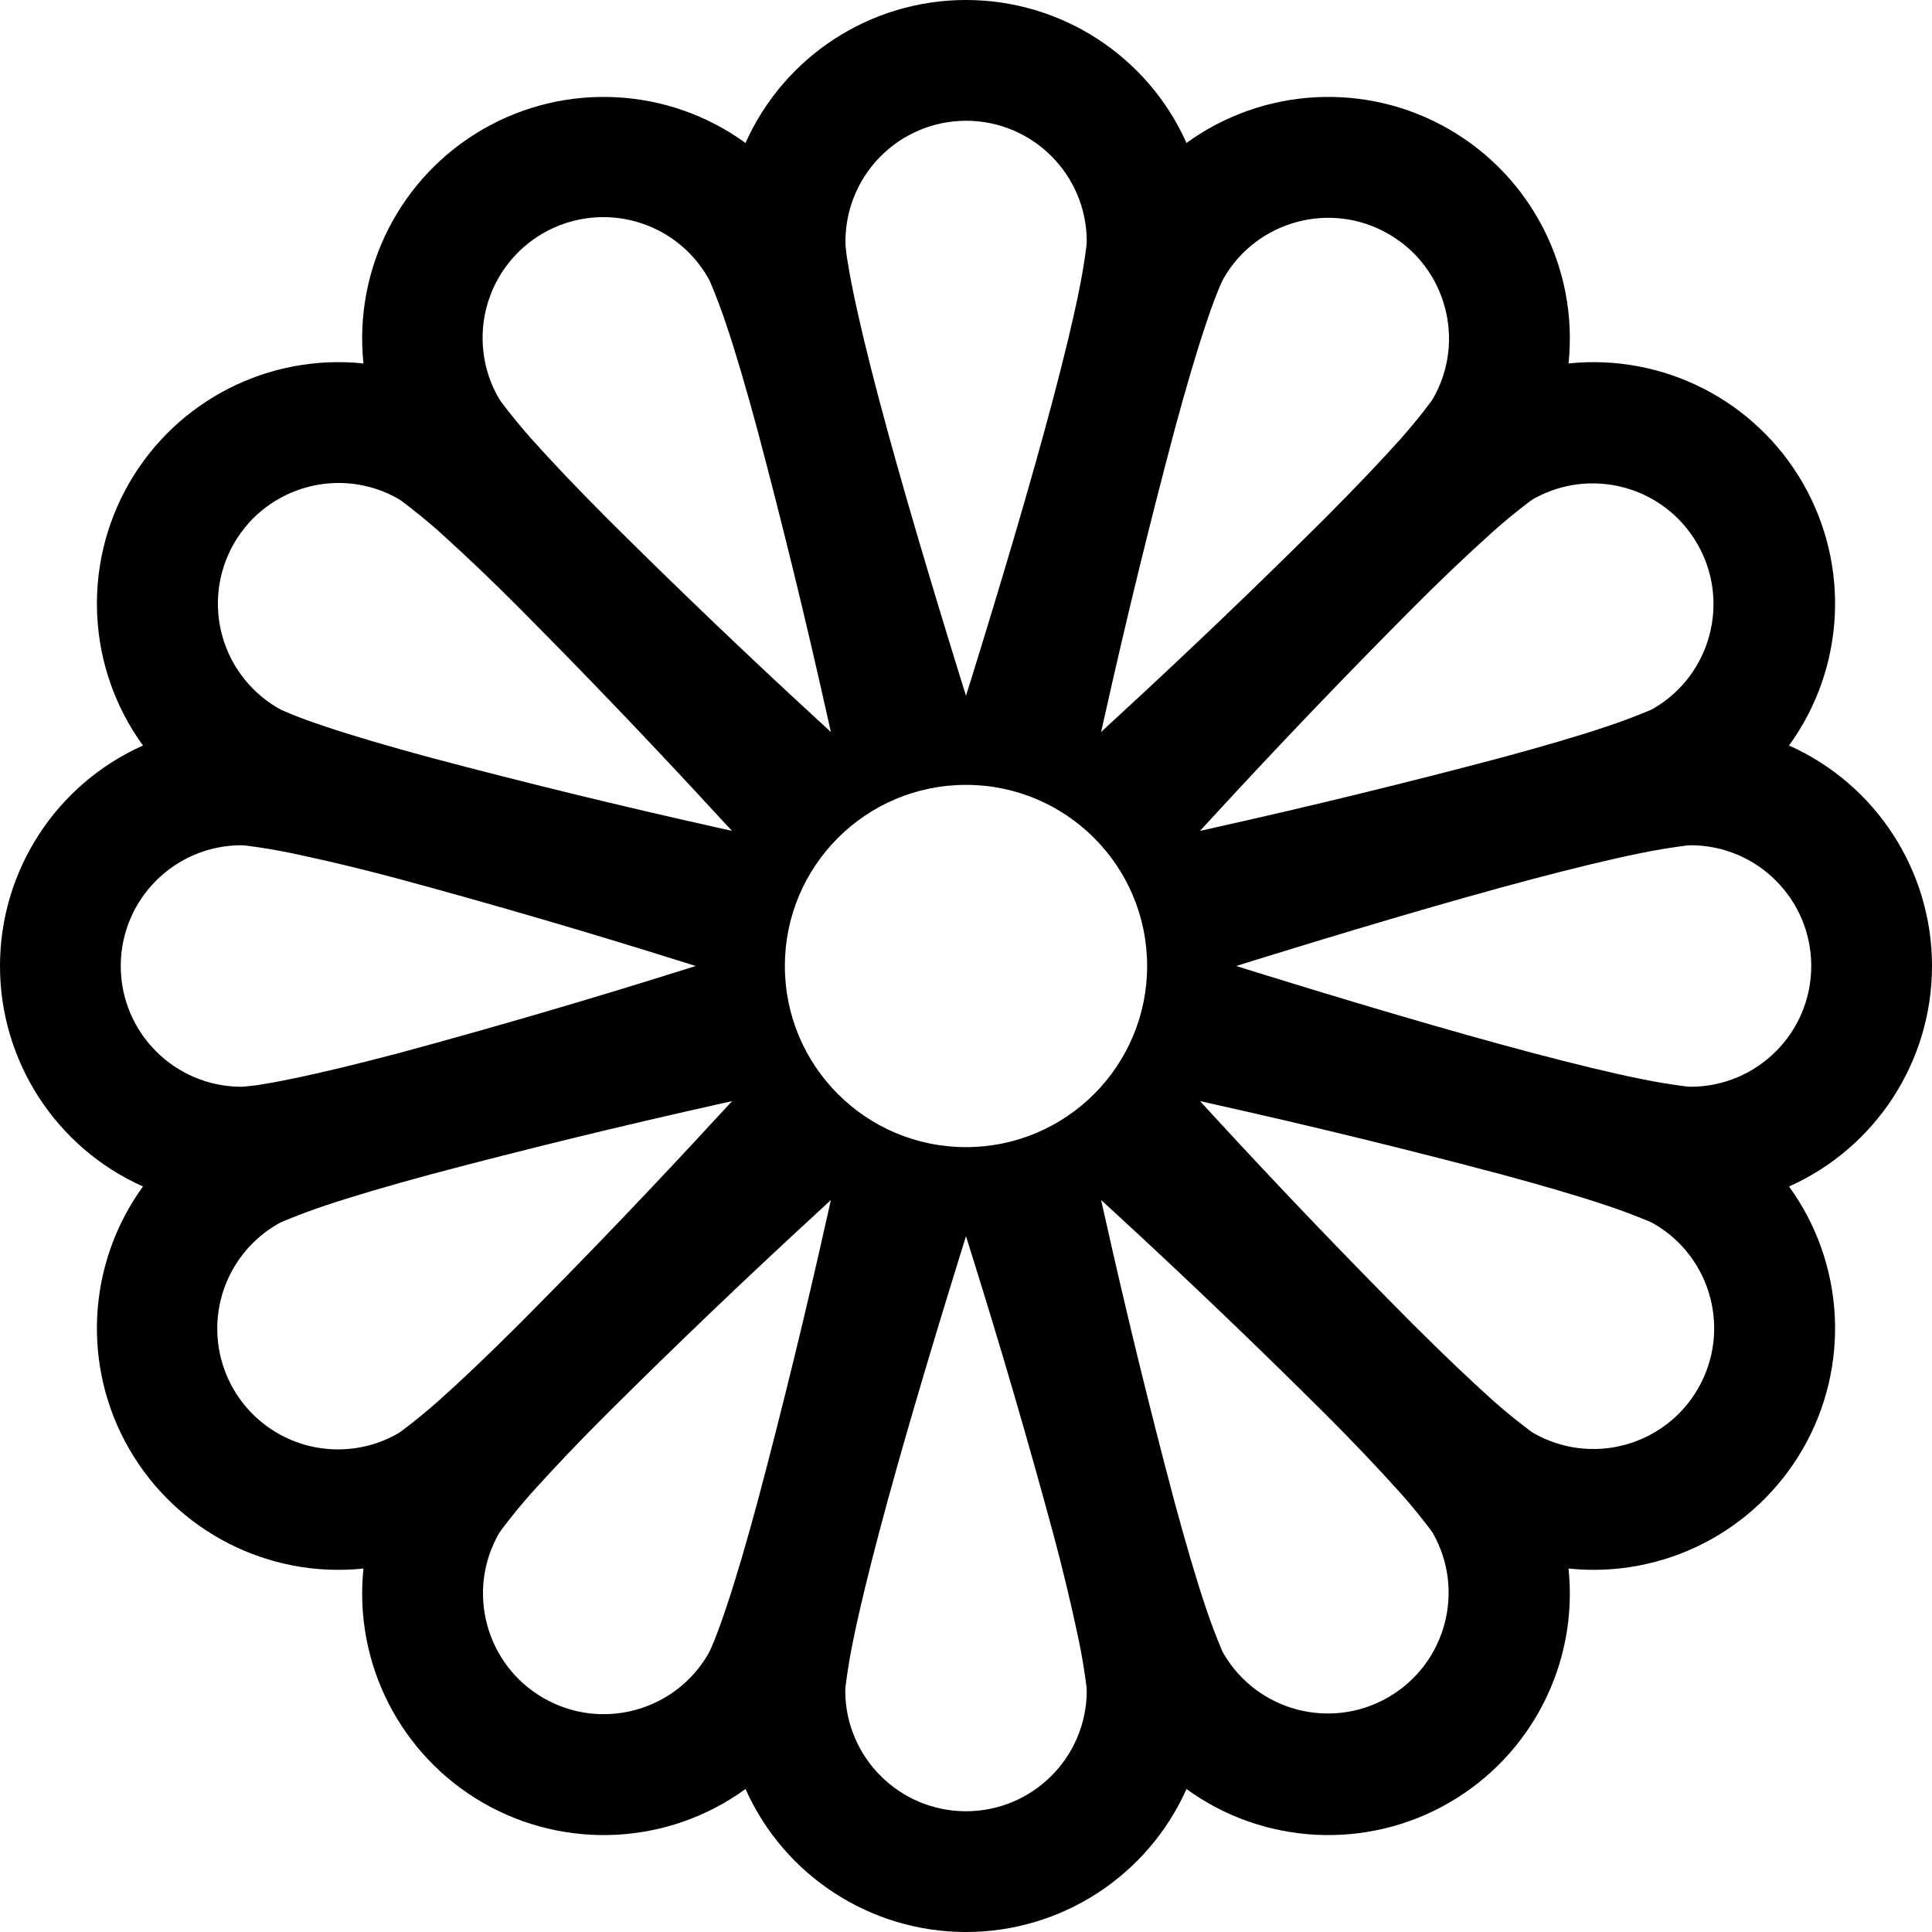
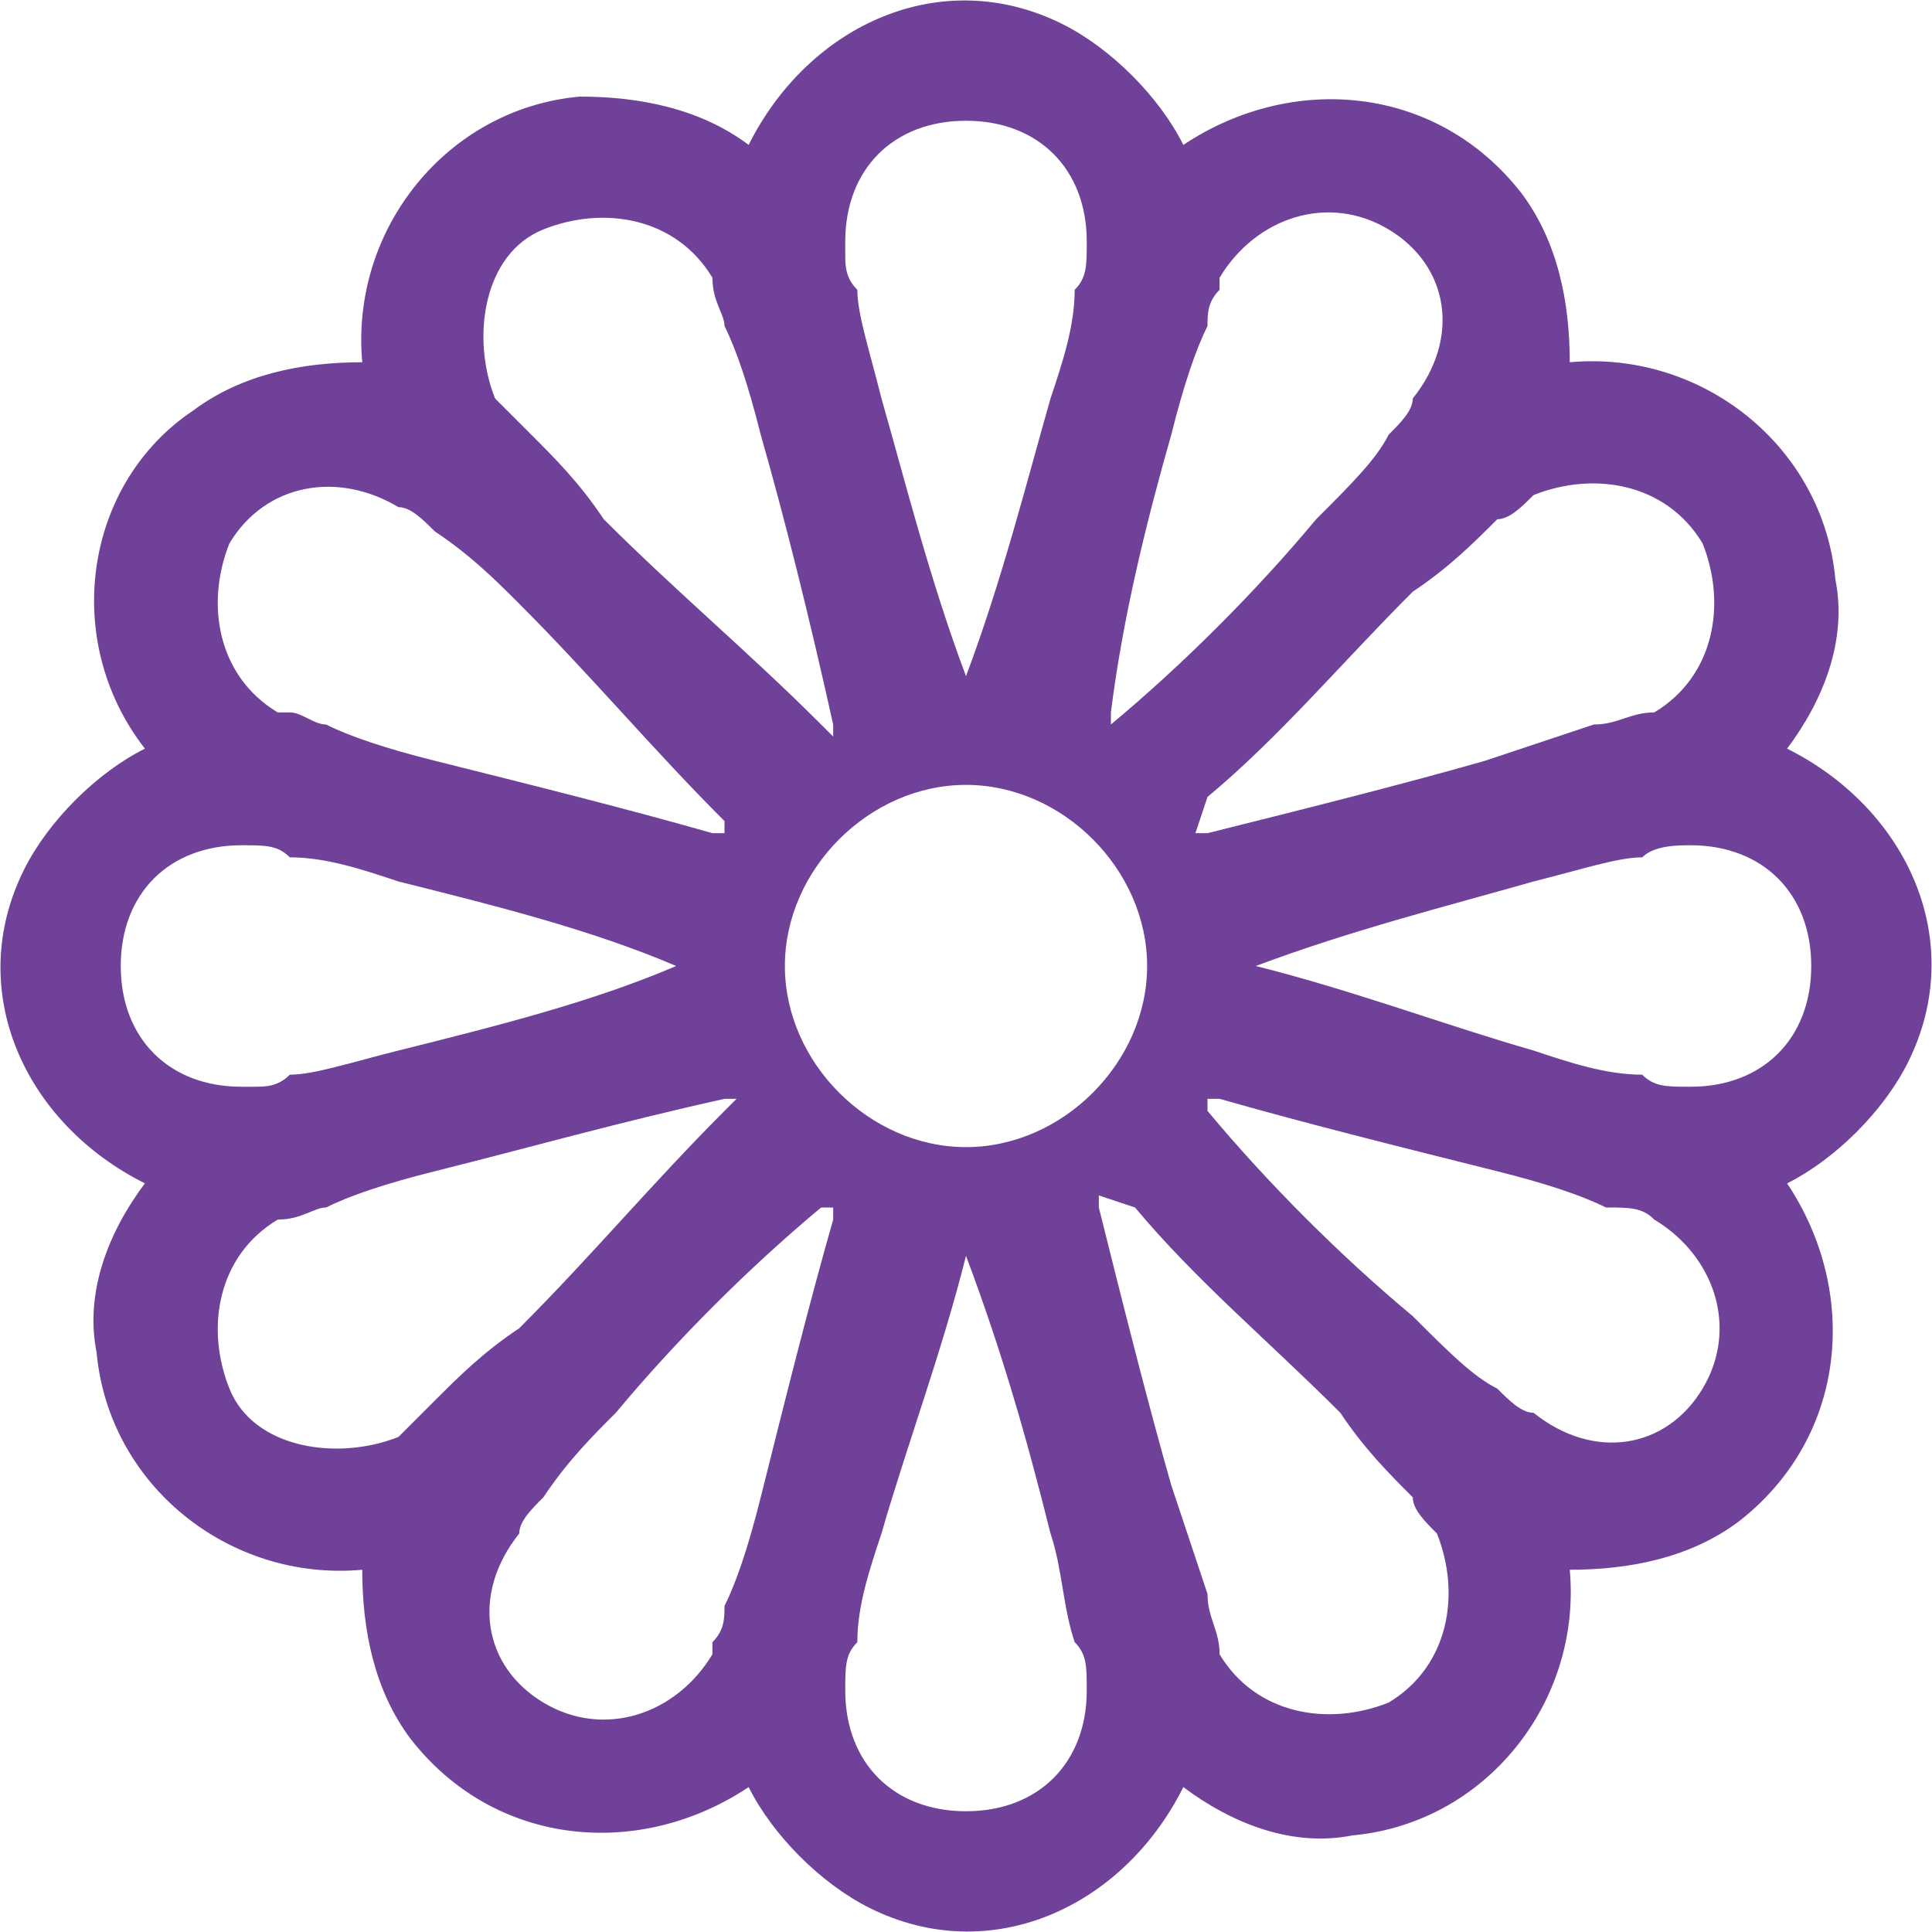
- <svg xmlns="http://www.w3.org/2000/svg" width="16" height="16" fill="currentColor" class="bi bi-flower1" viewBox="0 0 16 16">
-   <path d="M6.174 1.184a2 2 0 0 1 3.652 0A2 2 0 0 1 12.99 3.01a2 2 0 0 1 1.826 3.164 2 2 0 0 1 0 3.652 2 2 0 0 1-1.826 3.164 2 2 0 0 1-3.164 1.826 2 2 0 0 1-3.652 0A2 2 0 0 1 3.01 12.99a2 2 0 0 1-1.826-3.164 2 2 0 0 1 0-3.652A2 2 0 0 1 3.01 3.01a2 2 0 0 1 3.164-1.826zM8 1a1 1 0 0 0-.998 1.03l.01.091c.012.077.029.176.054.296.049.241.122.542.213.887.182.688.428 1.513.676 2.314L8 5.762l.045-.144c.248-.8.494-1.626.676-2.314.091-.345.164-.646.213-.887a4.997 4.997 0 0 0 .064-.386L9 2a1 1 0 0 0-1-1zM2 9l.03-.002.091-.01a4.99 4.99 0 0 0 .296-.054c.241-.049.542-.122.887-.213a60.59 60.59 0 0 0 2.314-.676L5.762 8l-.144-.045a60.59 60.59 0 0 0-2.314-.676 16.705 16.705 0 0 0-.887-.213 4.99 4.99 0 0 0-.386-.064L2 7a1 1 0 1 0 0 2zm7 5-.002-.03a5.005 5.005 0 0 0-.064-.386 16.398 16.398 0 0 0-.213-.888 60.582 60.582 0 0 0-.676-2.314L8 10.238l-.045.144c-.248.8-.494 1.626-.676 2.314-.091.345-.164.646-.213.887a4.996 4.996 0 0 0-.064.386L7 14a1 1 0 1 0 2 0zm-5.696-2.134.025-.017a5.001 5.001 0 0 0 .303-.248c.184-.164.408-.377.661-.629A60.614 60.614 0 0 0 5.96 9.23l.103-.111-.147.033a60.88 60.88 0 0 0-2.343.572c-.344.093-.64.18-.874.258a5.063 5.063 0 0 0-.367.138l-.027.014a1 1 0 1 0 1 1.732zM4.5 14.062a1 1 0 0 0 1.366-.366l.014-.027c.01-.02.021-.048.036-.084a5.09 5.09 0 0 0 .102-.283c.078-.233.165-.53.258-.874a60.6 60.6 0 0 0 .572-2.343l.033-.147-.11.102a60.848 60.848 0 0 0-1.743 1.667 17.07 17.07 0 0 0-.629.66 5.06 5.06 0 0 0-.248.304l-.017.025a1 1 0 0 0 .366 1.366zm9.196-8.196a1 1 0 0 0-1-1.732l-.025.017a4.951 4.951 0 0 0-.303.248 16.69 16.69 0 0 0-.661.629A60.72 60.72 0 0 0 10.04 6.77l-.102.111.147-.033a60.6 60.6 0 0 0 2.342-.572c.345-.093.642-.18.875-.258a4.993 4.993 0 0 0 .367-.138.53.53 0 0 0 .027-.014zM11.5 1.938a1 1 0 0 0-1.366.366l-.014.027c-.01.02-.021.048-.036.084a5.09 5.09 0 0 0-.102.283c-.078.233-.165.53-.258.875a60.62 60.62 0 0 0-.572 2.342l-.033.147.11-.102a60.848 60.848 0 0 0 1.743-1.667c.252-.253.465-.477.629-.66a5.001 5.001 0 0 0 .248-.304l.017-.025a1 1 0 0 0-.366-1.366zM14 9a1 1 0 0 0 0-2l-.03.002a4.996 4.996 0 0 0-.386.064c-.242.049-.543.122-.888.213-.688.182-1.513.428-2.314.676L10.238 8l.144.045c.8.248 1.626.494 2.314.676.345.091.646.164.887.213a4.996 4.996 0 0 0 .386.064L14 9zM1.938 4.5a1 1 0 0 0 .393 1.38l.084.035c.072.03.166.064.283.103.233.078.53.165.874.258a60.88 60.88 0 0 0 2.343.572l.147.033-.103-.111a60.584 60.584 0 0 0-1.666-1.742 16.705 16.705 0 0 0-.66-.629 4.996 4.996 0 0 0-.304-.248l-.025-.017a1 1 0 0 0-1.366.366zm2.196-1.196.017.025a4.996 4.996 0 0 0 .248.303c.164.184.377.408.629.661A60.597 60.597 0 0 0 6.77 5.96l.111.102-.033-.147a60.602 60.602 0 0 0-.572-2.342c-.093-.345-.18-.642-.258-.875a5.006 5.006 0 0 0-.138-.367l-.014-.027a1 1 0 1 0-1.732 1zm9.928 8.196a1 1 0 0 0-.366-1.366l-.027-.014a5 5 0 0 0-.367-.138c-.233-.078-.53-.165-.875-.258a60.619 60.619 0 0 0-2.342-.572l-.147-.033.102.111a60.73 60.73 0 0 0 1.667 1.742c.253.252.477.465.66.629a4.946 4.946 0 0 0 .304.248l.025.017a1 1 0 0 0 1.366-.366zm-3.928 2.196a1 1 0 0 0 1.732-1l-.017-.025a5.065 5.065 0 0 0-.248-.303 16.705 16.705 0 0 0-.629-.661A60.462 60.462 0 0 0 9.23 10.04l-.111-.102.033.147a60.6 60.6 0 0 0 .572 2.342c.093.345.18.642.258.875a4.985 4.985 0 0 0 .138.367.575.575 0 0 0 .014.027zM8 9.5a1.5 1.5 0 1 0 0-3 1.5 1.5 0 0 0 0 3z" />
+ <svg xmlns="http://www.w3.org/2000/svg" version="1.1" id="Layer_1" x="0px" y="0px" viewBox="0 0 16 16" style="enable-background:new 0 0 16 16;" xml:space="preserve">
+   <style type="text/css">
+ 	.st0{fill:#6F4199;}
+ </style>
+   <path class="st0" d="M6.2,1.2c0.5-1,1.6-1.5,2.6-1c0.4,0.2,0.8,0.6,1,1c0.9-0.6,2.1-0.5,2.8,0.4C12.9,2,13,2.5,13,3  c1.1-0.1,2.1,0.7,2.2,1.8c0.1,0.5-0.1,1-0.4,1.4c1,0.5,1.5,1.6,1,2.6c-0.2,0.4-0.6,0.8-1,1c0.6,0.9,0.5,2.1-0.4,2.8  C14,12.9,13.5,13,13,13c0.1,1.1-0.7,2.1-1.8,2.2c-0.5,0.1-1-0.1-1.4-0.4c-0.5,1-1.6,1.5-2.6,1c-0.4-0.2-0.8-0.6-1-1  c-0.9,0.6-2.1,0.5-2.8-0.4C3.1,14,3,13.5,3,13c-1.1,0.1-2.1-0.7-2.2-1.8c-0.1-0.5,0.1-1,0.4-1.4c-1-0.5-1.5-1.6-1-2.6  c0.2-0.4,0.6-0.8,1-1C0.5,5.3,0.7,4,1.6,3.4C2,3.1,2.5,3,3,3C2.9,1.9,3.7,0.9,4.8,0.8C5.3,0.8,5.8,0.9,6.2,1.2z M8,1  C7.4,1,7,1.4,7,2c0,0,0,0,0,0l0,0.1c0,0.1,0,0.2,0.1,0.3c0,0.2,0.1,0.5,0.2,0.9C7.5,4,7.7,4.8,8,5.6l0,0.1l0-0.1  C8.3,4.8,8.5,4,8.7,3.3C8.8,3,8.9,2.7,8.9,2.4C9,2.3,9,2.2,9,2l0,0C9,1.4,8.6,1,8,1z M2,9L2,9l0.1,0c0.1,0,0.2,0,0.3-0.1  c0.2,0,0.5-0.1,0.9-0.2C4.1,8.5,4.9,8.3,5.6,8l0.1,0L5.6,8C4.9,7.7,4.1,7.5,3.3,7.3C3,7.2,2.7,7.1,2.4,7.1C2.3,7,2.2,7,2,7l0,0  C1.4,7,1,7.4,1,8S1.4,9,2,9z M9,14L9,14c0-0.2,0-0.3-0.1-0.4c-0.1-0.3-0.1-0.6-0.2-0.9c-0.2-0.8-0.4-1.5-0.7-2.3l0-0.1l0,0.1  c-0.2,0.8-0.5,1.6-0.7,2.3c-0.1,0.3-0.2,0.6-0.2,0.9C7,13.7,7,13.8,7,14l0,0c0,0.6,0.4,1,1,1S9,14.6,9,14z M3.3,11.9L3.3,11.9  c0.1-0.1,0.2-0.2,0.3-0.3C3.8,11.4,4,11.2,4.3,11C4.9,10.4,5.4,9.8,6,9.2l0.1-0.1l-0.1,0C5.1,9.3,4.4,9.5,3.6,9.7  C3.2,9.8,2.9,9.9,2.7,10c-0.1,0-0.2,0.1-0.4,0.1l0,0c-0.5,0.3-0.6,0.9-0.4,1.4S2.8,12.1,3.3,11.9C3.3,11.9,3.3,11.9,3.3,11.9  L3.3,11.9z M4.5,14.1c0.5,0.3,1.1,0.1,1.4-0.4l0,0c0,0,0,0,0-0.1C6,13.5,6,13.4,6,13.3c0.1-0.2,0.2-0.5,0.3-0.9  c0.2-0.8,0.4-1.6,0.6-2.3l0-0.1L6.8,10c-0.6,0.5-1.2,1.1-1.7,1.7c-0.2,0.2-0.4,0.4-0.6,0.7c-0.1,0.1-0.2,0.2-0.2,0.3l0,0  C3.9,13.2,4,13.8,4.5,14.1z M13.7,5.9c0.5-0.3,0.6-0.9,0.4-1.4c-0.3-0.5-0.9-0.6-1.4-0.4l0,0c-0.1,0.1-0.2,0.2-0.3,0.2  c-0.2,0.2-0.4,0.4-0.7,0.6c-0.6,0.6-1.1,1.2-1.7,1.7L9.9,6.9l0.1,0c0.8-0.2,1.6-0.4,2.3-0.6c0.3-0.1,0.6-0.2,0.9-0.3  C13.4,6,13.5,5.9,13.7,5.9C13.7,5.9,13.7,5.9,13.7,5.9z M11.5,1.9c-0.5-0.3-1.1-0.1-1.4,0.4l0,0c0,0,0,0,0,0.1C10,2.5,10,2.6,10,2.7  C9.9,2.9,9.8,3.2,9.7,3.6C9.5,4.3,9.3,5.1,9.2,5.9l0,0.1L9.2,6c0.6-0.5,1.2-1.1,1.7-1.7c0.3-0.3,0.5-0.5,0.6-0.7  c0.1-0.1,0.2-0.2,0.2-0.3l0,0C12.1,2.8,12,2.2,11.5,1.9z M14,9c0.6,0,1-0.4,1-1s-0.4-1-1-1l0,0c-0.1,0-0.3,0-0.4,0.1  c-0.2,0-0.5,0.1-0.9,0.2C12,7.5,11.2,7.7,10.4,8l-0.1,0l0.1,0c0.8,0.2,1.6,0.5,2.3,0.7c0.3,0.1,0.6,0.2,0.9,0.2C13.7,9,13.8,9,14,9  L14,9z M1.9,4.5C1.7,5,1.8,5.6,2.3,5.9c0,0,0,0,0,0l0.1,0C2.5,5.9,2.6,6,2.7,6c0.2,0.1,0.5,0.2,0.9,0.3c0.8,0.2,1.6,0.4,2.3,0.6  l0.1,0L6,6.8C5.4,6.2,4.9,5.6,4.3,5C4.1,4.8,3.9,4.6,3.6,4.4C3.5,4.3,3.4,4.2,3.3,4.2l0,0C2.8,3.9,2.2,4,1.9,4.5z M4.1,3.3L4.1,3.3  c0.1,0.1,0.2,0.2,0.3,0.3C4.6,3.8,4.8,4,5,4.3C5.6,4.9,6.2,5.4,6.8,6l0.1,0.1l0-0.1C6.7,5.1,6.5,4.3,6.3,3.6C6.2,3.2,6.1,2.9,6,2.7  c0-0.1-0.1-0.2-0.1-0.4l0,0C5.6,1.8,5,1.7,4.5,1.9S3.9,2.8,4.1,3.3C4.1,3.3,4.1,3.3,4.1,3.3z M14.1,11.5c0.3-0.5,0.1-1.1-0.4-1.4  l0,0c-0.1-0.1-0.2-0.1-0.4-0.1c-0.2-0.1-0.5-0.2-0.9-0.3c-0.8-0.2-1.6-0.4-2.3-0.6l-0.1,0L10,9.2c0.5,0.6,1.1,1.2,1.7,1.7  c0.3,0.3,0.5,0.5,0.7,0.6c0.1,0.1,0.2,0.2,0.3,0.2l0,0C13.2,12.1,13.8,12,14.1,11.5z M10.1,13.7c0.3,0.5,0.9,0.6,1.4,0.4  c0.5-0.3,0.6-0.9,0.4-1.4l0,0c-0.1-0.1-0.2-0.2-0.2-0.3c-0.2-0.2-0.4-0.4-0.6-0.7c-0.6-0.6-1.2-1.1-1.7-1.7L9.1,9.9l0,0.1  c0.2,0.8,0.4,1.6,0.6,2.3c0.1,0.3,0.2,0.6,0.3,0.9C10,13.4,10.1,13.5,10.1,13.7C10.1,13.7,10.1,13.7,10.1,13.7z M8,9.5  c0.8,0,1.5-0.7,1.5-1.5S8.8,6.5,8,6.5S6.5,7.2,6.5,8S7.2,9.5,8,9.5z" />
</svg>
